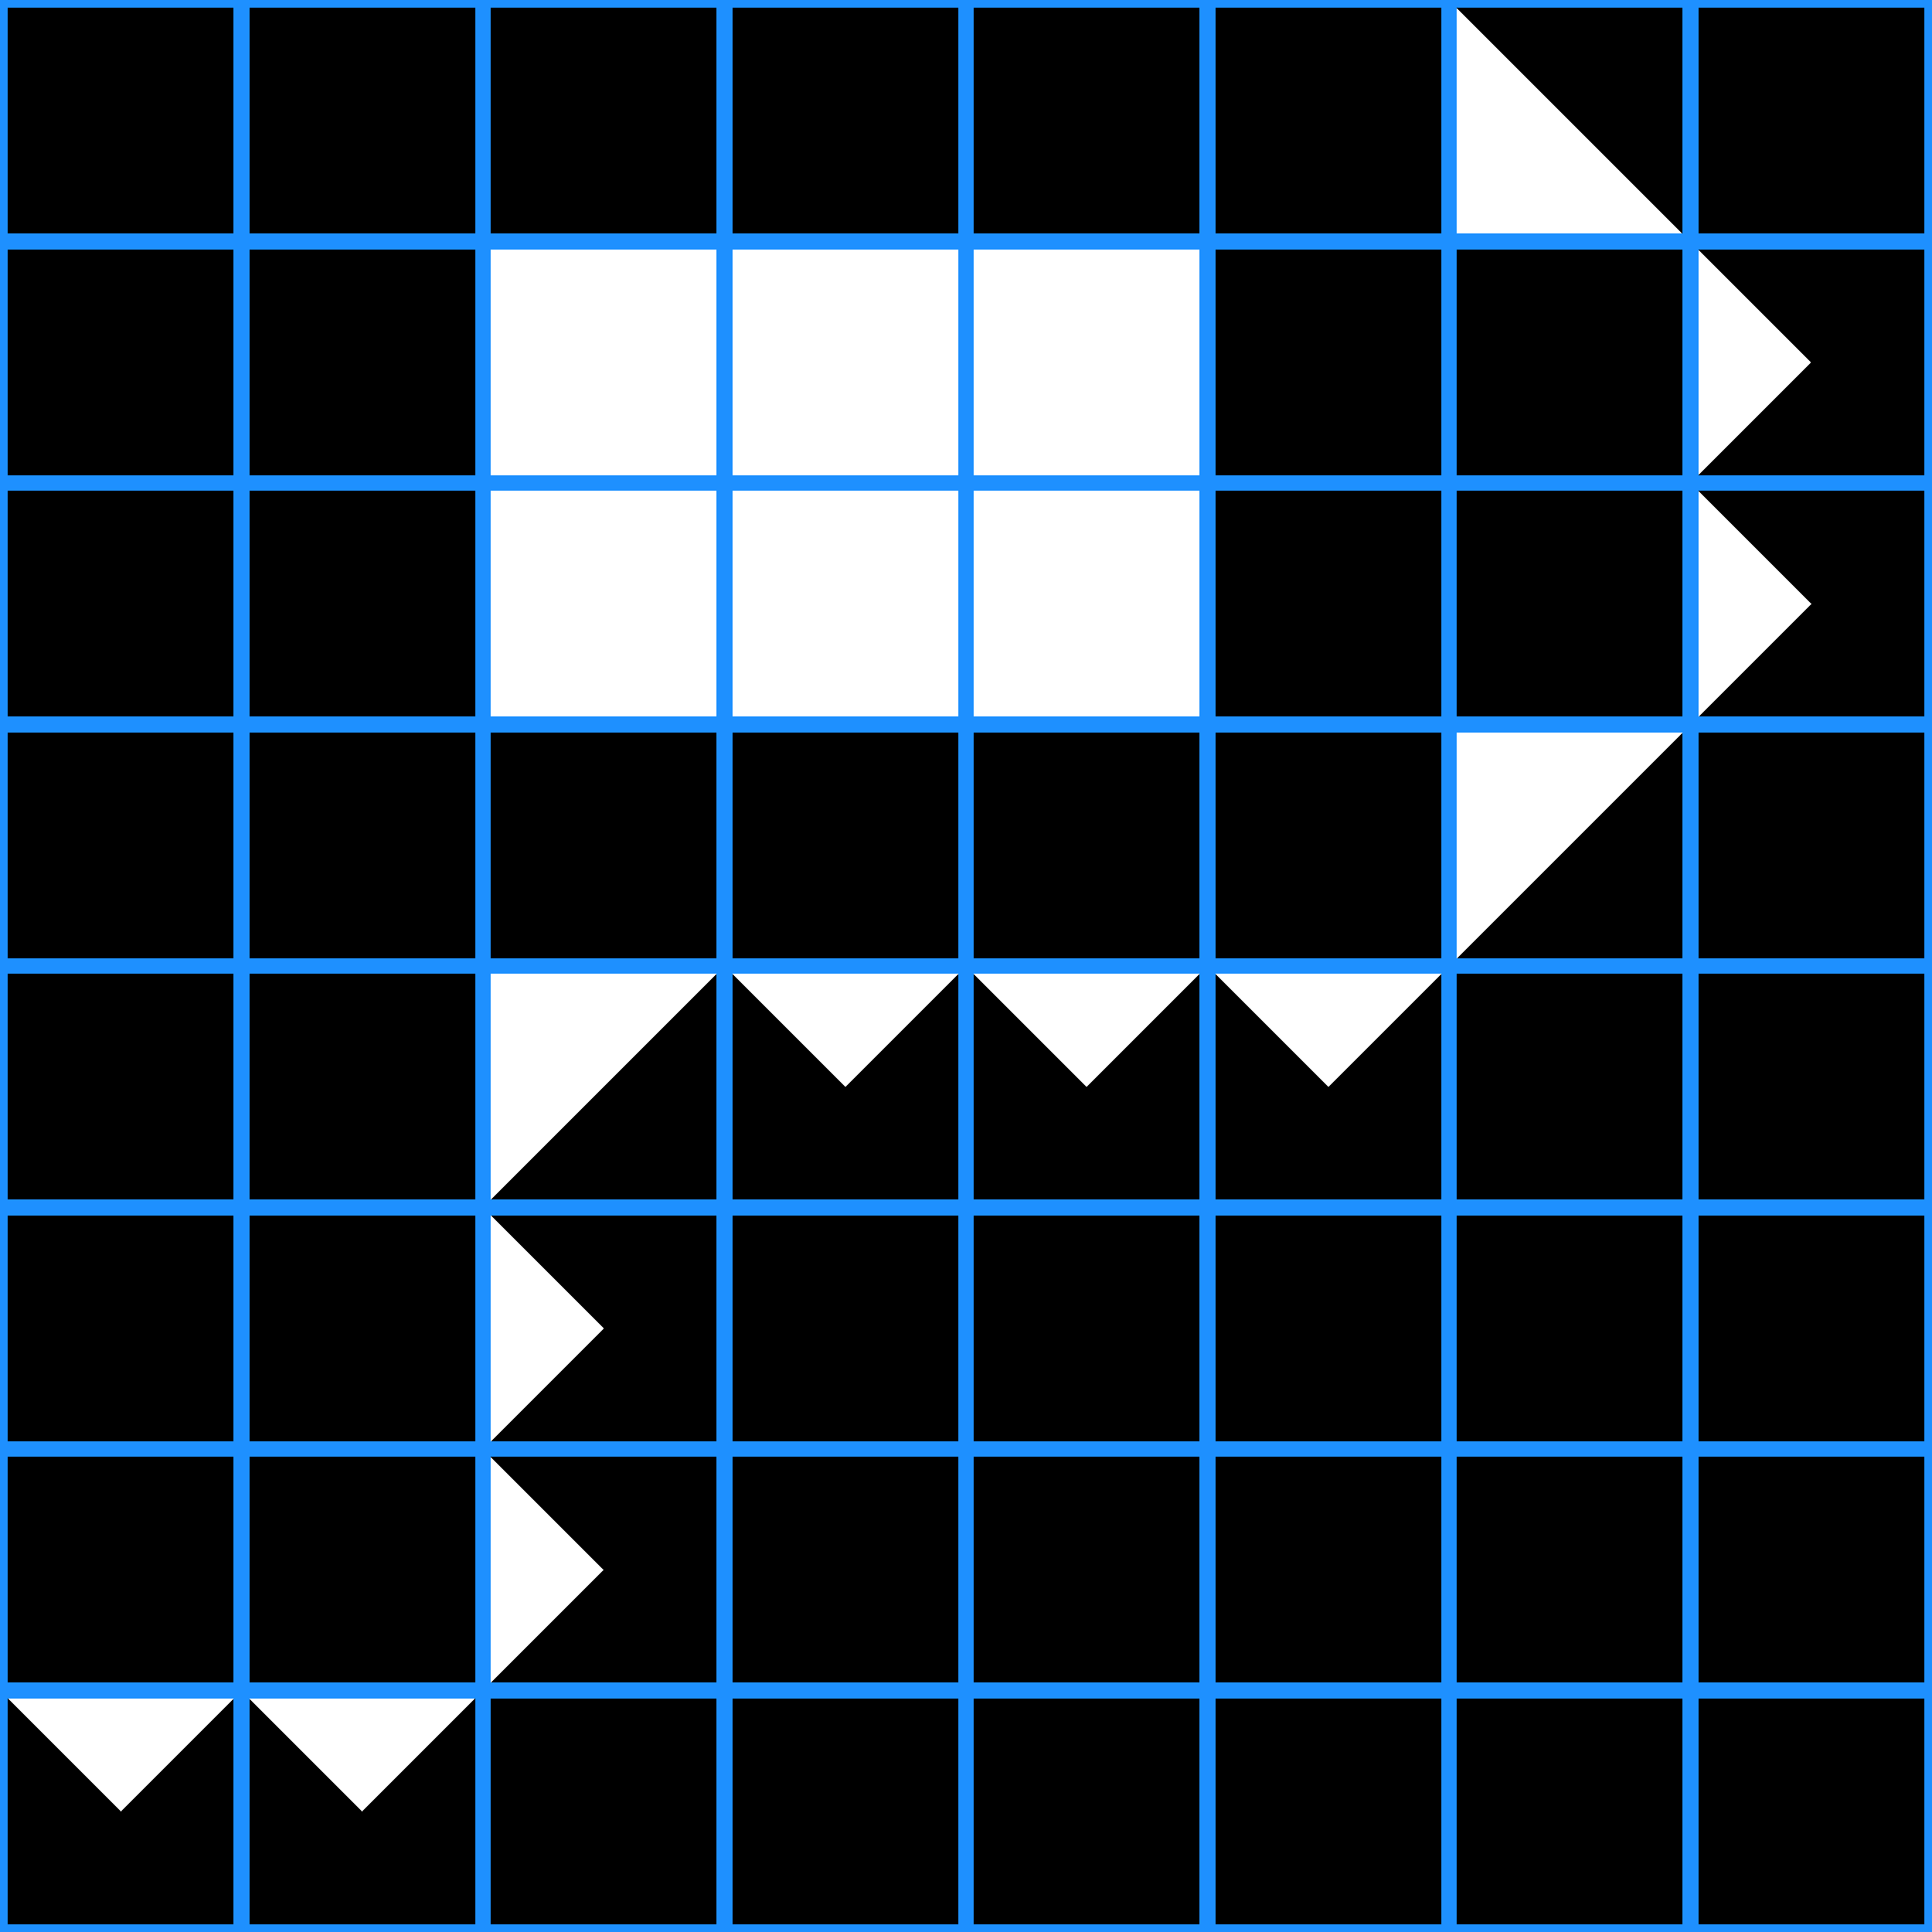
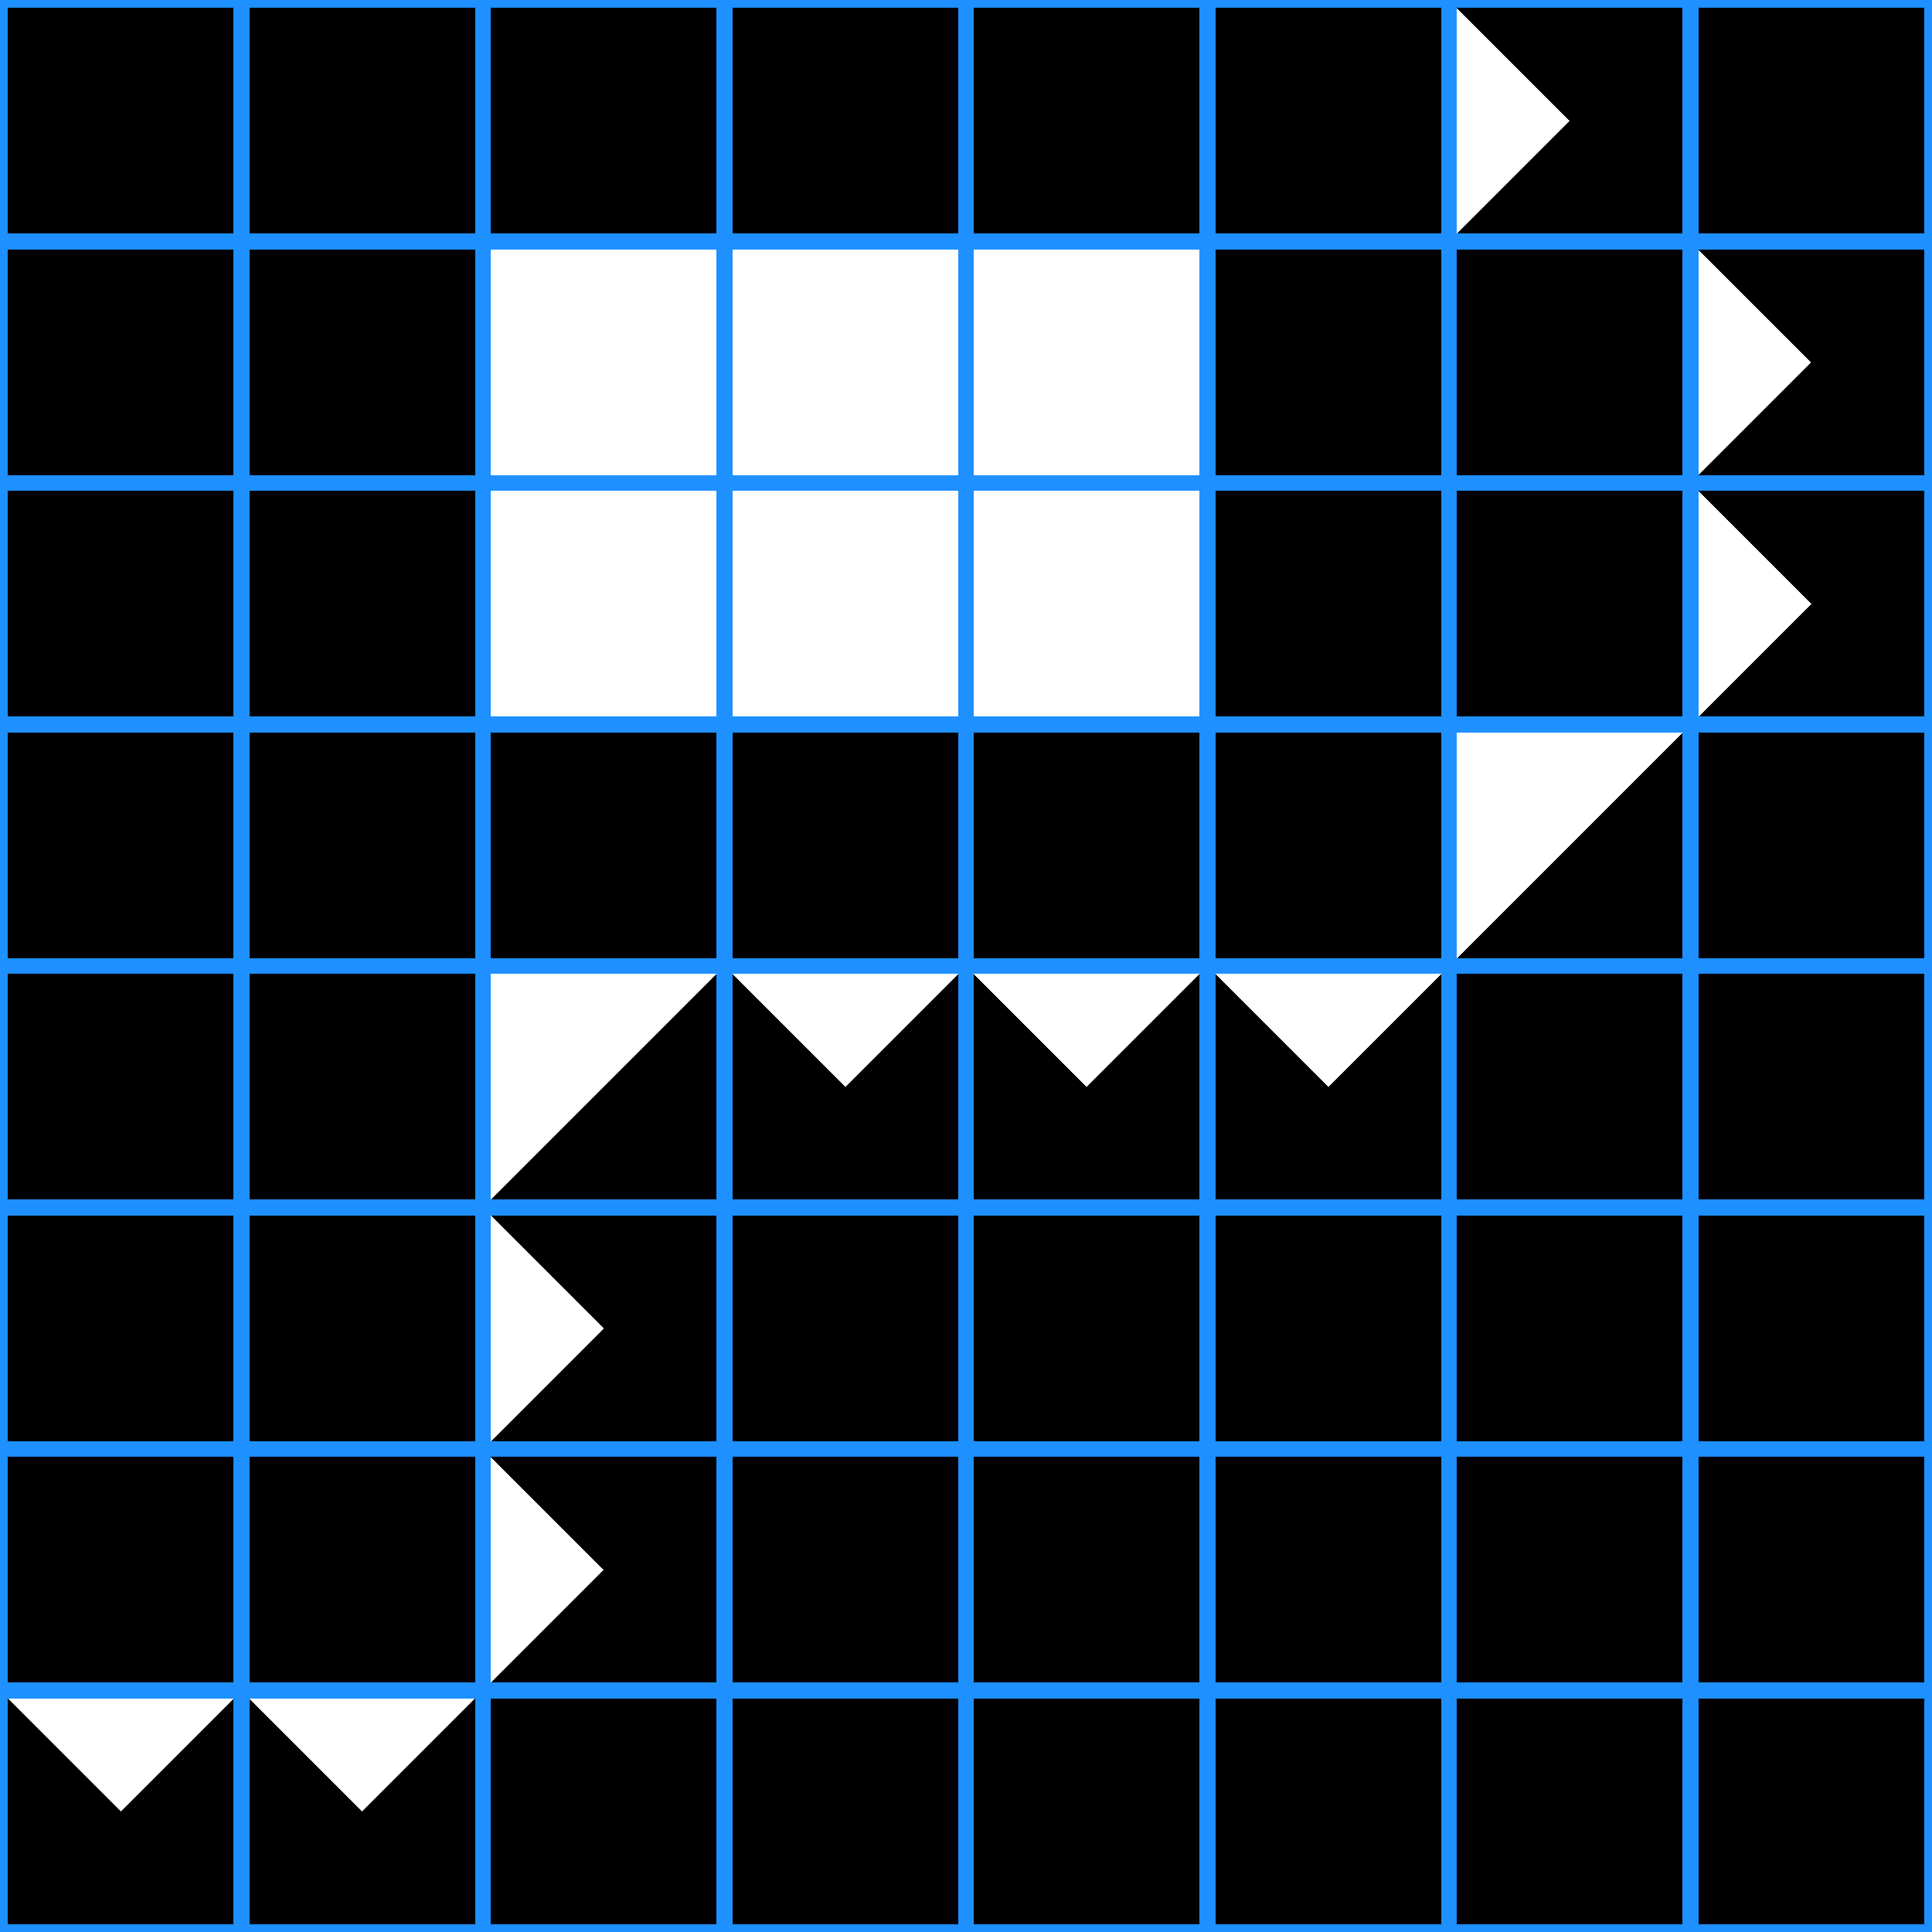
<svg xmlns="http://www.w3.org/2000/svg" width="240" height="240" viewBox="0 0 240 240">
  <rect x="0" y="0" width="240" height="240" fill="#fff" />
  <g fill="#000" shape-rendering="crispEdges">
    <polygon id="r0c0-top" points="0,0 30,0 15,15" />
    <polygon id="r0c0-right" points="30,0 30,30 15,15" />
    <polygon id="r0c0-bottom" points="30,30 0,30 15,15" />
    <polygon id="r0c0-left" points="0,30 0,0 15,15" />
    <polygon id="r0c1-top" points="30,0 60,0 45,15" />
    <polygon id="r0c1-right" points="60,0 60,30 45,15" />
    <polygon id="r0c1-bottom" points="60,30 30,30 45,15" />
    <polygon id="r0c1-left" points="30,30 30,0 45,15" />
    <polygon id="r0c2-top" points="60,0 90,0 75,15" />
    <polygon id="r0c2-right" points="90,0 90,30 75,15" />
    <polygon id="r0c2-bottom" points="90,30 60,30 75,15" />
    <polygon id="r0c2-left" points="60,30 60,0 75,15" />
    <polygon id="r0c3-top" points="90,0 120,0 105,15" />
    <polygon id="r0c3-right" points="120,0 120,30 105,15" />
    <polygon id="r0c3-bottom" points="120,30 90,30 105,15" />
    <polygon id="r0c3-left" points="90,30 90,0 105,15" />
    <polygon id="r0c4-top" points="120,0 150,0 135,15" />
    <polygon id="r0c4-right" points="150,0 150,30 135,15" />
    <polygon id="r0c4-bottom" points="150,30 120,30 135,15" />
    <polygon id="r0c4-left" points="120,30 120,0 135,15" />
    <polygon id="r0c5-top" points="150,0 180,0 165,15" />
    <polygon id="r0c5-right" points="180,0 180,30 165,15" />
    <polygon id="r0c5-bottom" points="180,30 150,30 165,15" />
    <polygon id="r0c5-left" points="150,30 150,0 165,15" />
    <polygon id="r0c6-top" points="180,0 210,0 195,15" />
    <polygon id="r0c6-right" points="210,0 210,30 195,15" />
+     <polygon id="r0c6-bottom" points="210,30 180,30 195,15" />
    <polygon id="r0c7-top" points="210,0 240,0 225,15" />
    <polygon id="r0c7-right" points="240,0 240,30 225,15" />
    <polygon id="r0c7-bottom" points="240,30 210,30 225,15" />
    <polygon id="r0c7-left" points="210,30 210,0 225,15" />
    <polygon id="r1c0-top" points="0,30 30,30 15,45" />
    <polygon id="r1c0-right" points="30,30 30,60 15,45" />
    <polygon id="r1c0-bottom" points="30,60 0,60 15,45" />
    <polygon id="r1c0-left" points="0,60 0,30 15,45" />
    <polygon id="r1c1-top" points="30,30 60,30 45,45" />
    <polygon id="r1c1-right" points="60,30 60,60 45,45" />
    <polygon id="r1c1-bottom" points="60,60 30,60 45,45" />
    <polygon id="r1c1-left" points="30,60 30,30 45,45" />
    <polygon id="r1c5-top" points="150,30 180,30 165,45" />
    <polygon id="r1c5-right" points="180,30 180,60 165,45" />
    <polygon id="r1c5-bottom" points="180,60 150,60 165,45" />
    <polygon id="r1c5-left" points="150,60 150,30 165,45" />
    <polygon id="r1c6-top" points="180,30 210,30 195,45" />
    <polygon id="r1c6-right" points="210,30 210,60 195,45" />
    <polygon id="r1c6-bottom" points="210,60 180,60 195,45" />
    <polygon id="r1c6-left" points="180,60 180,30 195,45" />
    <polygon id="r1c7-top" points="210,30 240,30 225,45" />
    <polygon id="r1c7-right" points="240,30 240,60 225,45" />
    <polygon id="r1c7-bottom" points="240,60 210,60 225,45" />
    <polygon id="r2c0-top" points="0,60 30,60 15,75" />
    <polygon id="r2c0-right" points="30,60 30,90 15,75" />
    <polygon id="r2c0-bottom" points="30,90 0,90 15,75" />
    <polygon id="r2c0-left" points="0,90 0,60 15,75" />
    <polygon id="r2c1-top" points="30,60 60,60 45,75" />
    <polygon id="r2c1-right" points="60,60 60,90 45,75" />
    <polygon id="r2c1-bottom" points="60,90 30,90 45,75" />
    <polygon id="r2c1-left" points="30,90 30,60 45,75" />
    <polygon id="r2c5-top" points="150,60 180,60 165,75" />
    <polygon id="r2c5-right" points="180,60 180,90 165,75" />
    <polygon id="r2c5-bottom" points="180,90 150,90 165,75" />
    <polygon id="r2c5-left" points="150,90 150,60 165,75" />
    <polygon id="r2c6-top" points="180,60 210,60 195,75" />
    <polygon id="r2c6-right" points="210,60 210,90 195,75" />
    <polygon id="r2c6-bottom" points="210,90 180,90 195,75" />
    <polygon id="r2c6-left" points="180,90 180,60 195,75" />
    <polygon id="r2c7-top" points="210,60 240,60 225,75" />
    <polygon id="r2c7-right" points="240,60 240,90 225,75" />
    <polygon id="r2c7-bottom" points="240,90 210,90 225,75" />
    <polygon id="r3c0-top" points="0,90 30,90 15,105" />
    <polygon id="r3c0-right" points="30,90 30,120 15,105" />
    <polygon id="r3c0-bottom" points="30,120 0,120 15,105" />
    <polygon id="r3c0-left" points="0,120 0,90 15,105" />
    <polygon id="r3c1-top" points="30,90 60,90 45,105" />
    <polygon id="r3c1-right" points="60,90 60,120 45,105" />
    <polygon id="r3c1-bottom" points="60,120 30,120 45,105" />
    <polygon id="r3c1-left" points="30,120 30,90 45,105" />
    <polygon id="r3c2-top" points="60,90 90,90 75,105" />
    <polygon id="r3c2-right" points="90,90 90,120 75,105" />
    <polygon id="r3c2-bottom" points="90,120 60,120 75,105" />
    <polygon id="r3c2-left" points="60,120 60,90 75,105" />
    <polygon id="r3c3-top" points="90,90 120,90 105,105" />
    <polygon id="r3c3-right" points="120,90 120,120 105,105" />
    <polygon id="r3c3-bottom" points="120,120 90,120 105,105" />
    <polygon id="r3c3-left" points="90,120 90,90 105,105" />
    <polygon id="r3c4-top" points="120,90 150,90 135,105" />
    <polygon id="r3c4-right" points="150,90 150,120 135,105" />
    <polygon id="r3c4-bottom" points="150,120 120,120 135,105" />
    <polygon id="r3c4-left" points="120,120 120,90 135,105" />
    <polygon id="r3c5-top" points="150,90 180,90 165,105" />
    <polygon id="r3c5-right" points="180,90 180,120 165,105" />
    <polygon id="r3c5-bottom" points="180,120 150,120 165,105" />
    <polygon id="r3c5-left" points="150,120 150,90 165,105" />
    <polygon id="r3c6-right" points="210,90 210,120 195,105" />
    <polygon id="r3c6-bottom" points="210,120 180,120 195,105" />
    <polygon id="r3c7-top" points="210,90 240,90 225,105" />
    <polygon id="r3c7-right" points="240,90 240,120 225,105" />
    <polygon id="r3c7-bottom" points="240,120 210,120 225,105" />
    <polygon id="r3c7-left" points="210,120 210,90 225,105" />
    <polygon id="r4c0-top" points="0,120 30,120 15,135" />
    <polygon id="r4c0-right" points="30,120 30,150 15,135" />
    <polygon id="r4c0-bottom" points="30,150 0,150 15,135" />
    <polygon id="r4c0-left" points="0,150 0,120 15,135" />
    <polygon id="r4c1-top" points="30,120 60,120 45,135" />
    <polygon id="r4c1-right" points="60,120 60,150 45,135" />
    <polygon id="r4c1-bottom" points="60,150 30,150 45,135" />
    <polygon id="r4c1-left" points="30,150 30,120 45,135" />
    <polygon id="r4c2-right" points="90,120 90,150 75,135" />
    <polygon id="r4c2-bottom" points="90,150 60,150 75,135" />
    <polygon id="r4c3-right" points="120,120 120,150 105,135" />
    <polygon id="r4c3-bottom" points="120,150 90,150 105,135" />
    <polygon id="r4c3-left" points="90,150 90,120 105,135" />
    <polygon id="r4c4-right" points="150,120 150,150 135,135" />
    <polygon id="r4c4-bottom" points="150,150 120,150 135,135" />
    <polygon id="r4c4-left" points="120,150 120,120 135,135" />
    <polygon id="r4c5-right" points="180,120 180,150 165,135" />
    <polygon id="r4c5-bottom" points="180,150 150,150 165,135" />
    <polygon id="r4c5-left" points="150,150 150,120 165,135" />
    <polygon id="r4c6-top" points="180,120 210,120 195,135" />
    <polygon id="r4c6-right" points="210,120 210,150 195,135" />
    <polygon id="r4c6-bottom" points="210,150 180,150 195,135" />
    <polygon id="r4c6-left" points="180,150 180,120 195,135" />
    <polygon id="r4c7-top" points="210,120 240,120 225,135" />
    <polygon id="r4c7-right" points="240,120 240,150 225,135" />
    <polygon id="r4c7-bottom" points="240,150 210,150 225,135" />
    <polygon id="r4c7-left" points="210,150 210,120 225,135" />
    <polygon id="r5c0-top" points="0,150 30,150 15,165" />
    <polygon id="r5c0-right" points="30,150 30,180 15,165" />
    <polygon id="r5c0-bottom" points="30,180 0,180 15,165" />
    <polygon id="r5c0-left" points="0,180 0,150 15,165" />
    <polygon id="r5c1-top" points="30,150 60,150 45,165" />
    <polygon id="r5c1-right" points="60,150 60,180 45,165" />
    <polygon id="r5c1-bottom" points="60,180 30,180 45,165" />
    <polygon id="r5c1-left" points="30,180 30,150 45,165" />
    <polygon id="r5c2-top" points="60,150 90,150 75,165" />
    <polygon id="r5c2-right" points="90,150 90,180 75,165" />
    <polygon id="r5c2-bottom" points="90,180 60,180 75,165" />
    <polygon id="r5c3-top" points="90,150 120,150 105,165" />
    <polygon id="r5c3-right" points="120,150 120,180 105,165" />
    <polygon id="r5c3-bottom" points="120,180 90,180 105,165" />
    <polygon id="r5c3-left" points="90,180 90,150 105,165" />
    <polygon id="r5c4-top" points="120,150 150,150 135,165" />
    <polygon id="r5c4-right" points="150,150 150,180 135,165" />
    <polygon id="r5c4-bottom" points="150,180 120,180 135,165" />
    <polygon id="r5c4-left" points="120,180 120,150 135,165" />
    <polygon id="r5c5-top" points="150,150 180,150 165,165" />
    <polygon id="r5c5-right" points="180,150 180,180 165,165" />
    <polygon id="r5c5-bottom" points="180,180 150,180 165,165" />
    <polygon id="r5c5-left" points="150,180 150,150 165,165" />
    <polygon id="r5c6-top" points="180,150 210,150 195,165" />
    <polygon id="r5c6-right" points="210,150 210,180 195,165" />
    <polygon id="r5c6-bottom" points="210,180 180,180 195,165" />
    <polygon id="r5c6-left" points="180,180 180,150 195,165" />
    <polygon id="r5c7-top" points="210,150 240,150 225,165" />
    <polygon id="r5c7-right" points="240,150 240,180 225,165" />
    <polygon id="r5c7-bottom" points="240,180 210,180 225,165" />
    <polygon id="r5c7-left" points="210,180 210,150 225,165" />
    <polygon id="r6c0-top" points="0,180 30,180 15,195" />
    <polygon id="r6c0-right" points="30,180 30,210 15,195" />
    <polygon id="r6c0-bottom" points="30,210 0,210 15,195" />
    <polygon id="r6c0-left" points="0,210 0,180 15,195" />
    <polygon id="r6c1-top" points="30,180 60,180 45,195" />
    <polygon id="r6c1-right" points="60,180 60,210 45,195" />
    <polygon id="r6c1-bottom" points="60,210 30,210 45,195" />
    <polygon id="r6c1-left" points="30,210 30,180 45,195" />
    <polygon id="r6c2-top" points="60,180 90,180 75,195" />
    <polygon id="r6c2-right" points="90,180 90,210 75,195" />
    <polygon id="r6c2-bottom" points="90,210 60,210 75,195" />
    <polygon id="r6c3-top" points="90,180 120,180 105,195" />
    <polygon id="r6c3-right" points="120,180 120,210 105,195" />
    <polygon id="r6c3-bottom" points="120,210 90,210 105,195" />
    <polygon id="r6c3-left" points="90,210 90,180 105,195" />
    <polygon id="r6c4-top" points="120,180 150,180 135,195" />
    <polygon id="r6c4-right" points="150,180 150,210 135,195" />
    <polygon id="r6c4-bottom" points="150,210 120,210 135,195" />
    <polygon id="r6c4-left" points="120,210 120,180 135,195" />
    <polygon id="r6c5-top" points="150,180 180,180 165,195" />
    <polygon id="r6c5-right" points="180,180 180,210 165,195" />
    <polygon id="r6c5-bottom" points="180,210 150,210 165,195" />
    <polygon id="r6c5-left" points="150,210 150,180 165,195" />
    <polygon id="r6c6-top" points="180,180 210,180 195,195" />
    <polygon id="r6c6-right" points="210,180 210,210 195,195" />
    <polygon id="r6c6-bottom" points="210,210 180,210 195,195" />
    <polygon id="r6c6-left" points="180,210 180,180 195,195" />
    <polygon id="r6c7-top" points="210,180 240,180 225,195" />
    <polygon id="r6c7-right" points="240,180 240,210 225,195" />
    <polygon id="r6c7-bottom" points="240,210 210,210 225,195" />
    <polygon id="r6c7-left" points="210,210 210,180 225,195" />
    <polygon id="r7c0-right" points="30,210 30,240 15,225" />
    <polygon id="r7c0-bottom" points="30,240 0,240 15,225" />
    <polygon id="r7c0-left" points="0,240 0,210 15,225" />
    <polygon id="r7c1-right" points="60,210 60,240 45,225" />
    <polygon id="r7c1-bottom" points="60,240 30,240 45,225" />
    <polygon id="r7c1-left" points="30,240 30,210 45,225" />
    <polygon id="r7c2-top" points="60,210 90,210 75,225" />
    <polygon id="r7c2-right" points="90,210 90,240 75,225" />
    <polygon id="r7c2-bottom" points="90,240 60,240 75,225" />
    <polygon id="r7c2-left" points="60,240 60,210 75,225" />
    <polygon id="r7c3-top" points="90,210 120,210 105,225" />
    <polygon id="r7c3-right" points="120,210 120,240 105,225" />
    <polygon id="r7c3-bottom" points="120,240 90,240 105,225" />
    <polygon id="r7c3-left" points="90,240 90,210 105,225" />
    <polygon id="r7c4-top" points="120,210 150,210 135,225" />
    <polygon id="r7c4-right" points="150,210 150,240 135,225" />
    <polygon id="r7c4-bottom" points="150,240 120,240 135,225" />
    <polygon id="r7c4-left" points="120,240 120,210 135,225" />
    <polygon id="r7c5-top" points="150,210 180,210 165,225" />
    <polygon id="r7c5-right" points="180,210 180,240 165,225" />
    <polygon id="r7c5-bottom" points="180,240 150,240 165,225" />
    <polygon id="r7c5-left" points="150,240 150,210 165,225" />
    <polygon id="r7c6-top" points="180,210 210,210 195,225" />
    <polygon id="r7c6-right" points="210,210 210,240 195,225" />
    <polygon id="r7c6-bottom" points="210,240 180,240 195,225" />
    <polygon id="r7c6-left" points="180,240 180,210 195,225" />
    <polygon id="r7c7-top" points="210,210 240,210 225,225" />
    <polygon id="r7c7-right" points="240,210 240,240 225,225" />
    <polygon id="r7c7-bottom" points="240,240 210,240 225,225" />
    <polygon id="r7c7-left" points="210,240 210,210 225,225" />
  </g>
  <g fill="none" stroke="#1e90ff" stroke-width="2" shape-rendering="crispEdges">
    <line x1="0" y1="0" x2="0" y2="240" />
    <line x1="30" y1="0" x2="30" y2="240" />
    <line x1="60" y1="0" x2="60" y2="240" />
    <line x1="90" y1="0" x2="90" y2="240" />
    <line x1="120" y1="0" x2="120" y2="240" />
    <line x1="150" y1="0" x2="150" y2="240" />
    <line x1="180" y1="0" x2="180" y2="240" />
    <line x1="210" y1="0" x2="210" y2="240" />
    <line x1="240" y1="0" x2="240" y2="240" />
    <line x1="0" y1="0" x2="240" y2="0" />
    <line x1="0" y1="30" x2="240" y2="30" />
    <line x1="0" y1="60" x2="240" y2="60" />
    <line x1="0" y1="90" x2="240" y2="90" />
    <line x1="0" y1="120" x2="240" y2="120" />
    <line x1="0" y1="150" x2="240" y2="150" />
    <line x1="0" y1="180" x2="240" y2="180" />
    <line x1="0" y1="210" x2="240" y2="210" />
    <line x1="0" y1="240" x2="240" y2="240" />
  </g>
</svg>
